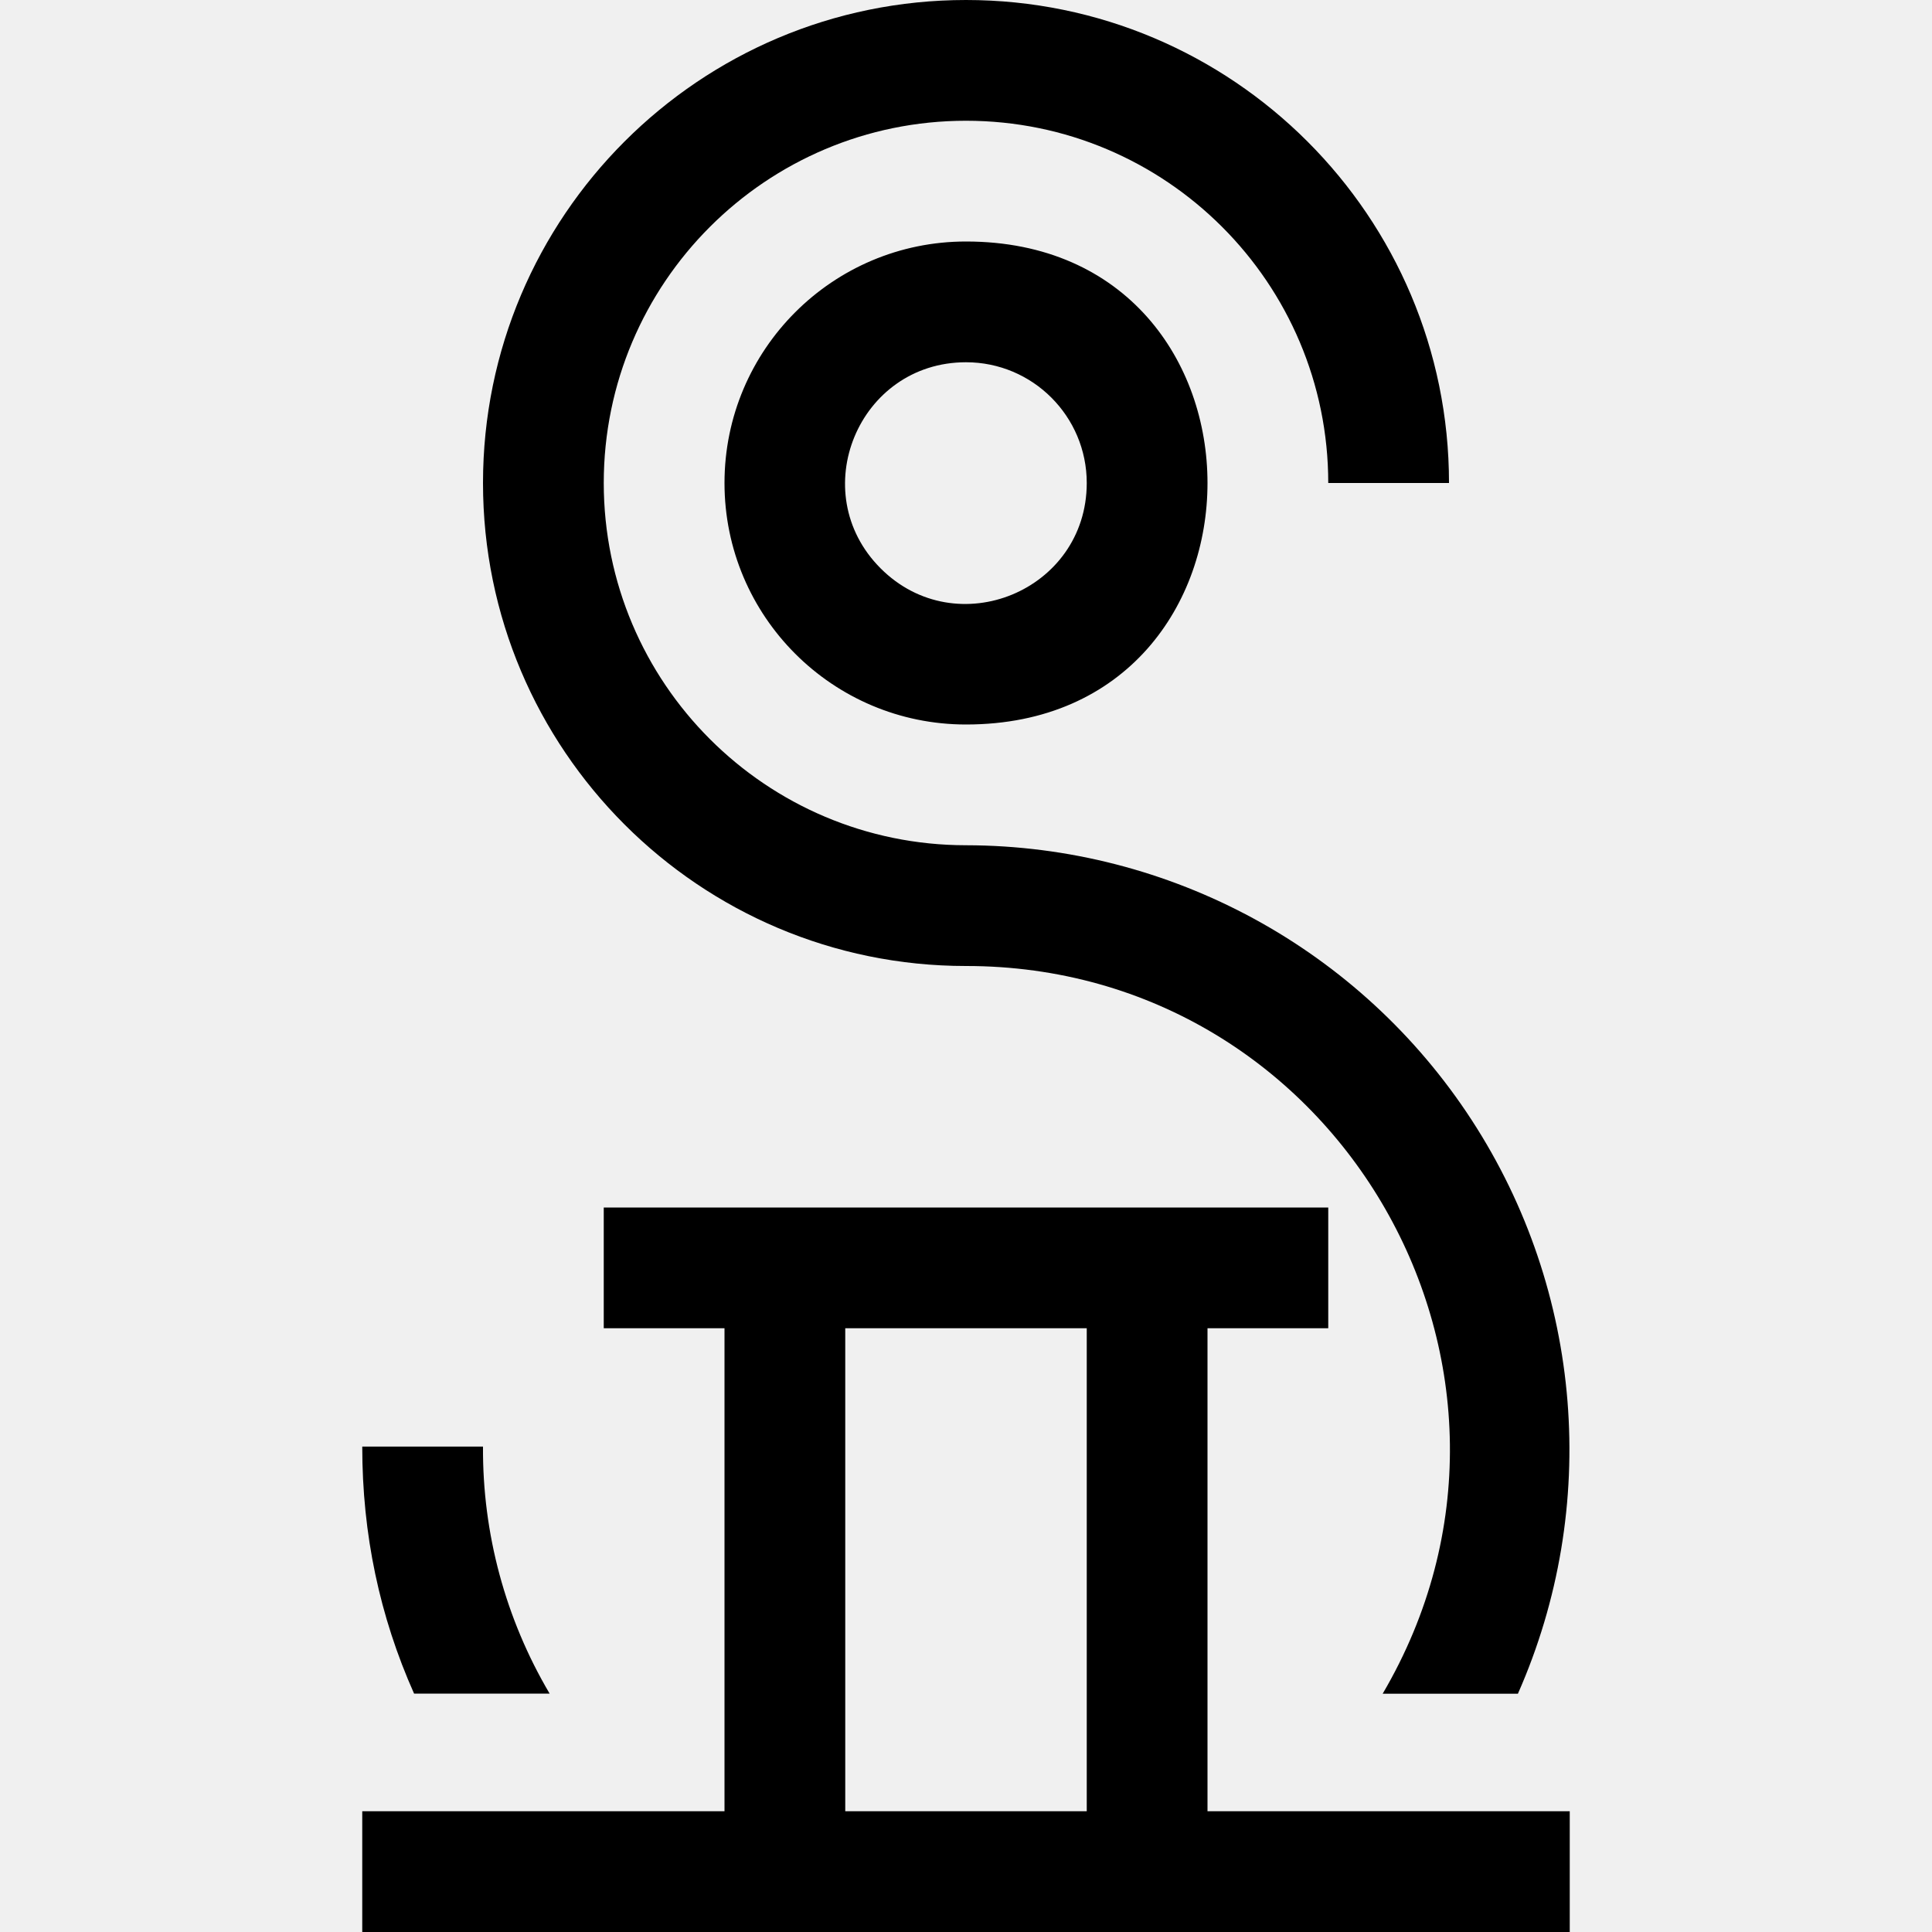
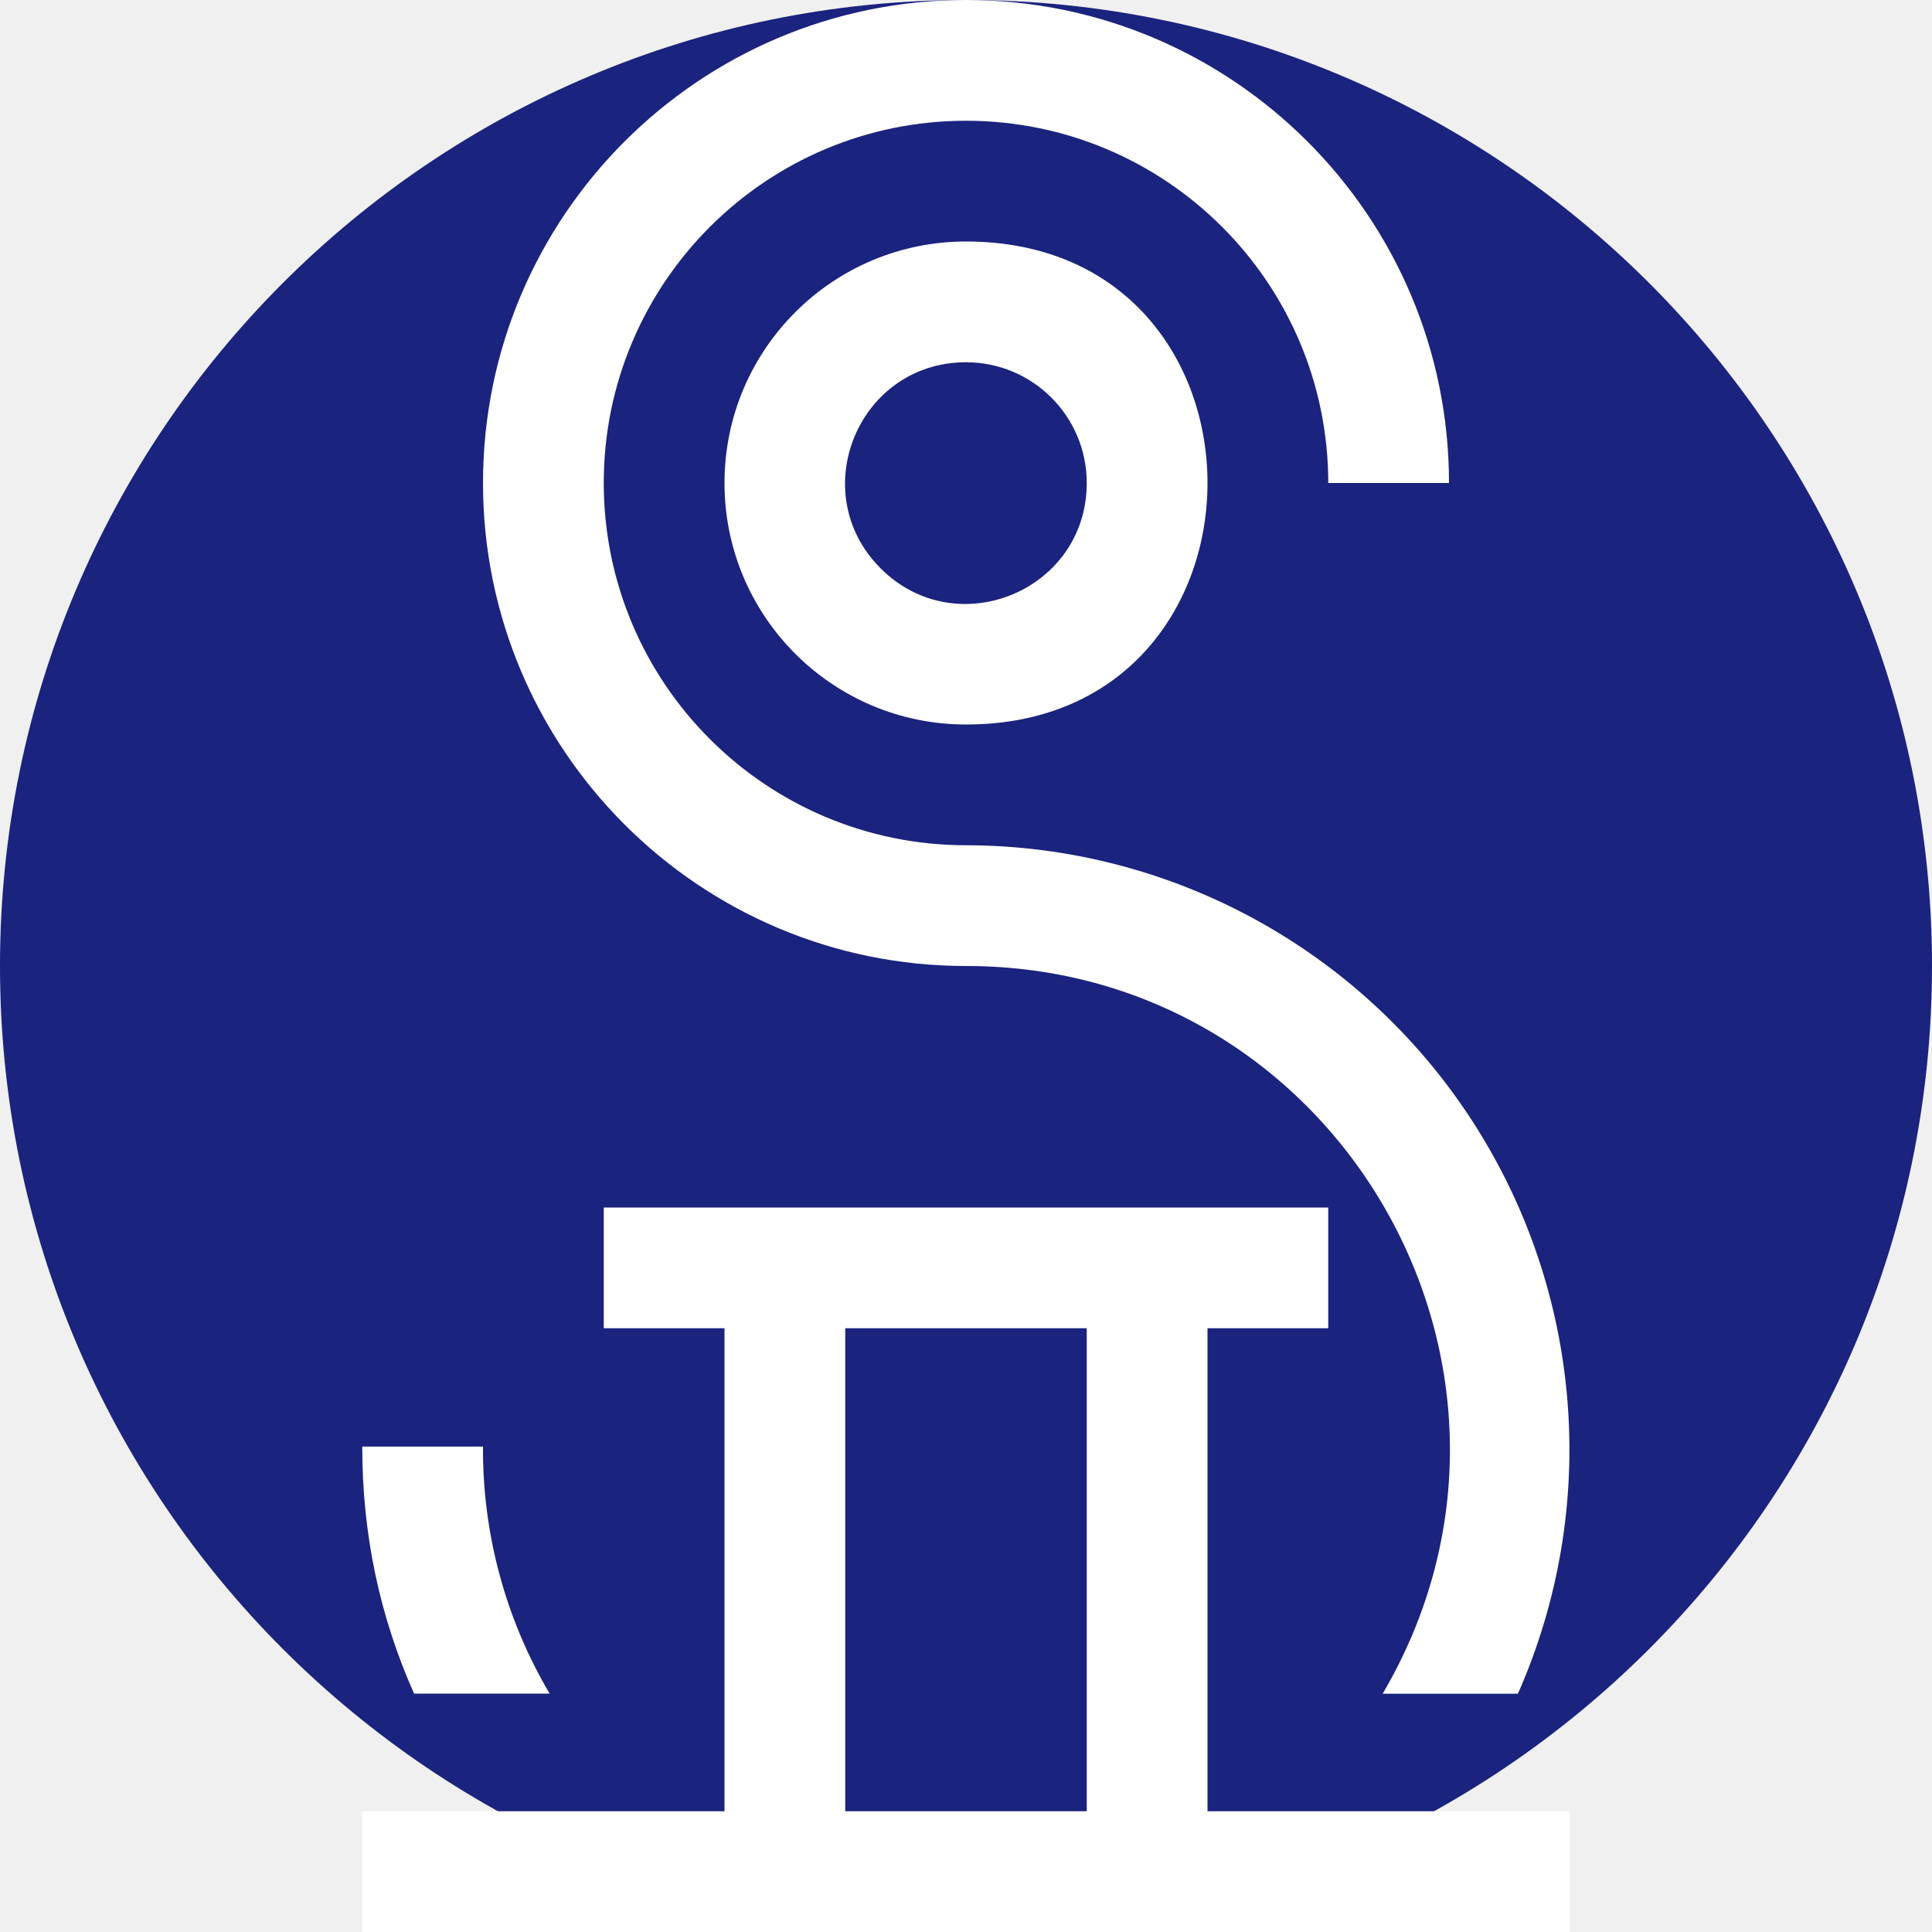
<svg xmlns="http://www.w3.org/2000/svg" role="img" viewBox="0 0 24 24">
-   <path d="M12 0C8.688 0 6 2.688 6 6s2.688 6 6 6c4.64-.001 7.526 5.039 5.176 9.04h1.68A7.507 7.507 0 0 0 12 10.5 4.502 4.502 0 0 1 7.5 6c0-2.484 2.016-4.5 4.5-4.5s4.5 2.016 4.5 4.5H18c0-3.312-2.688-6-6-6Zm0 3a3 3 0 0 0 0 6c4 0 4-6 0-6Zm0 1.5A1.5 1.5 0 0 1 13.5 6v.002c-.002 1.336-1.617 2.003-2.561 1.058C9.995 6.115 10.664 4.5 12 4.5ZM7.5 15v1.5H9v6H4.5V24h15v-1.5H15v-6h1.5V15Zm3 1.5h3v6h-3zm-6 1.47c0 1.09.216 2.109.644 3.069h1.684A5.957 5.957 0 0 1 6 17.97Z" />
+   <rect width="24" height="24" rx="12" fill="#1a237e" />
+   <path d="M12 0C8.688 0 6 2.688 6 6s2.688 6 6 6c4.64-.001 7.526 5.039 5.176 9.04h1.68A7.507 7.507 0 0 0 12 10.5 4.502 4.502 0 0 1 7.5 6c0-2.484 2.016-4.5 4.5-4.5s4.5 2.016 4.5 4.5H18c0-3.312-2.688-6-6-6Zm0 3a3 3 0 0 0 0 6c4 0 4-6 0-6Zm0 1.5A1.5 1.5 0 0 1 13.5 6v.002c-.002 1.336-1.617 2.003-2.561 1.058C9.995 6.115 10.664 4.5 12 4.5ZM7.5 15v1.5H9v6H4.5V24h15v-1.5H15v-6h1.5V15Zm3 1.5h3v6h-3zm-6 1.47c0 1.09.216 2.109.644 3.069h1.684A5.957 5.957 0 0 1 6 17.97Z" fill="#FFFFFF" />
</svg>
